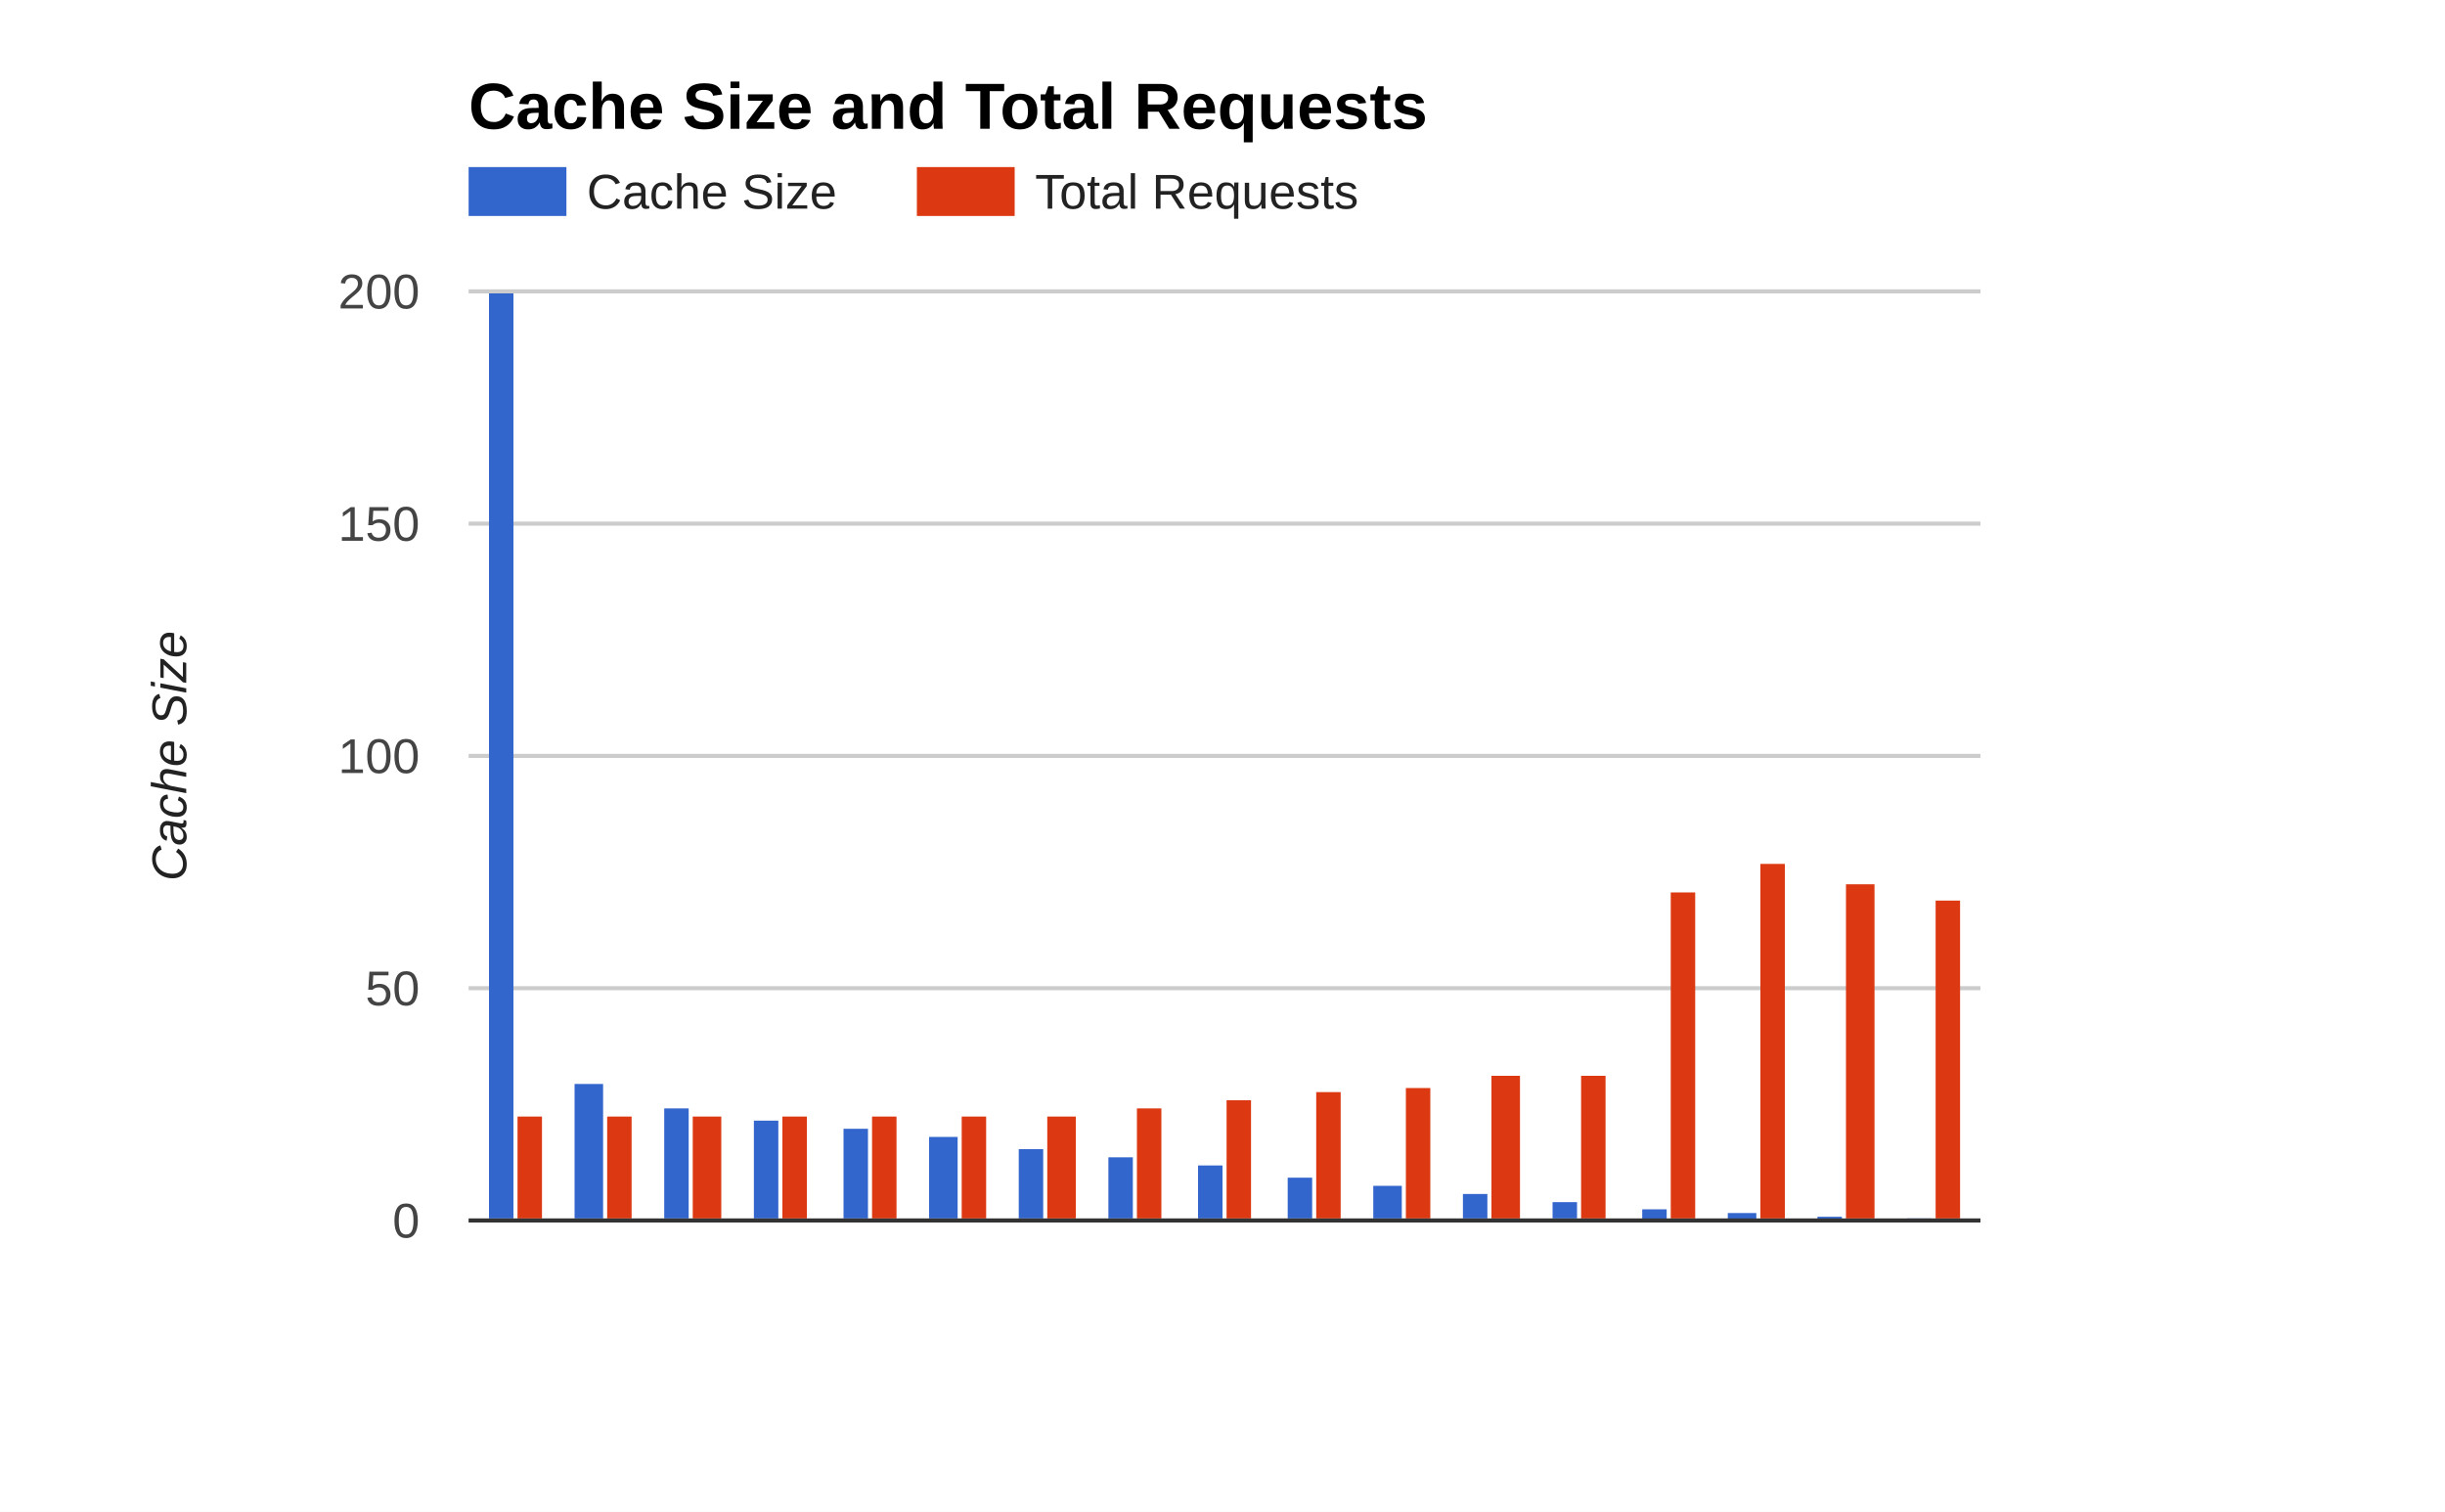
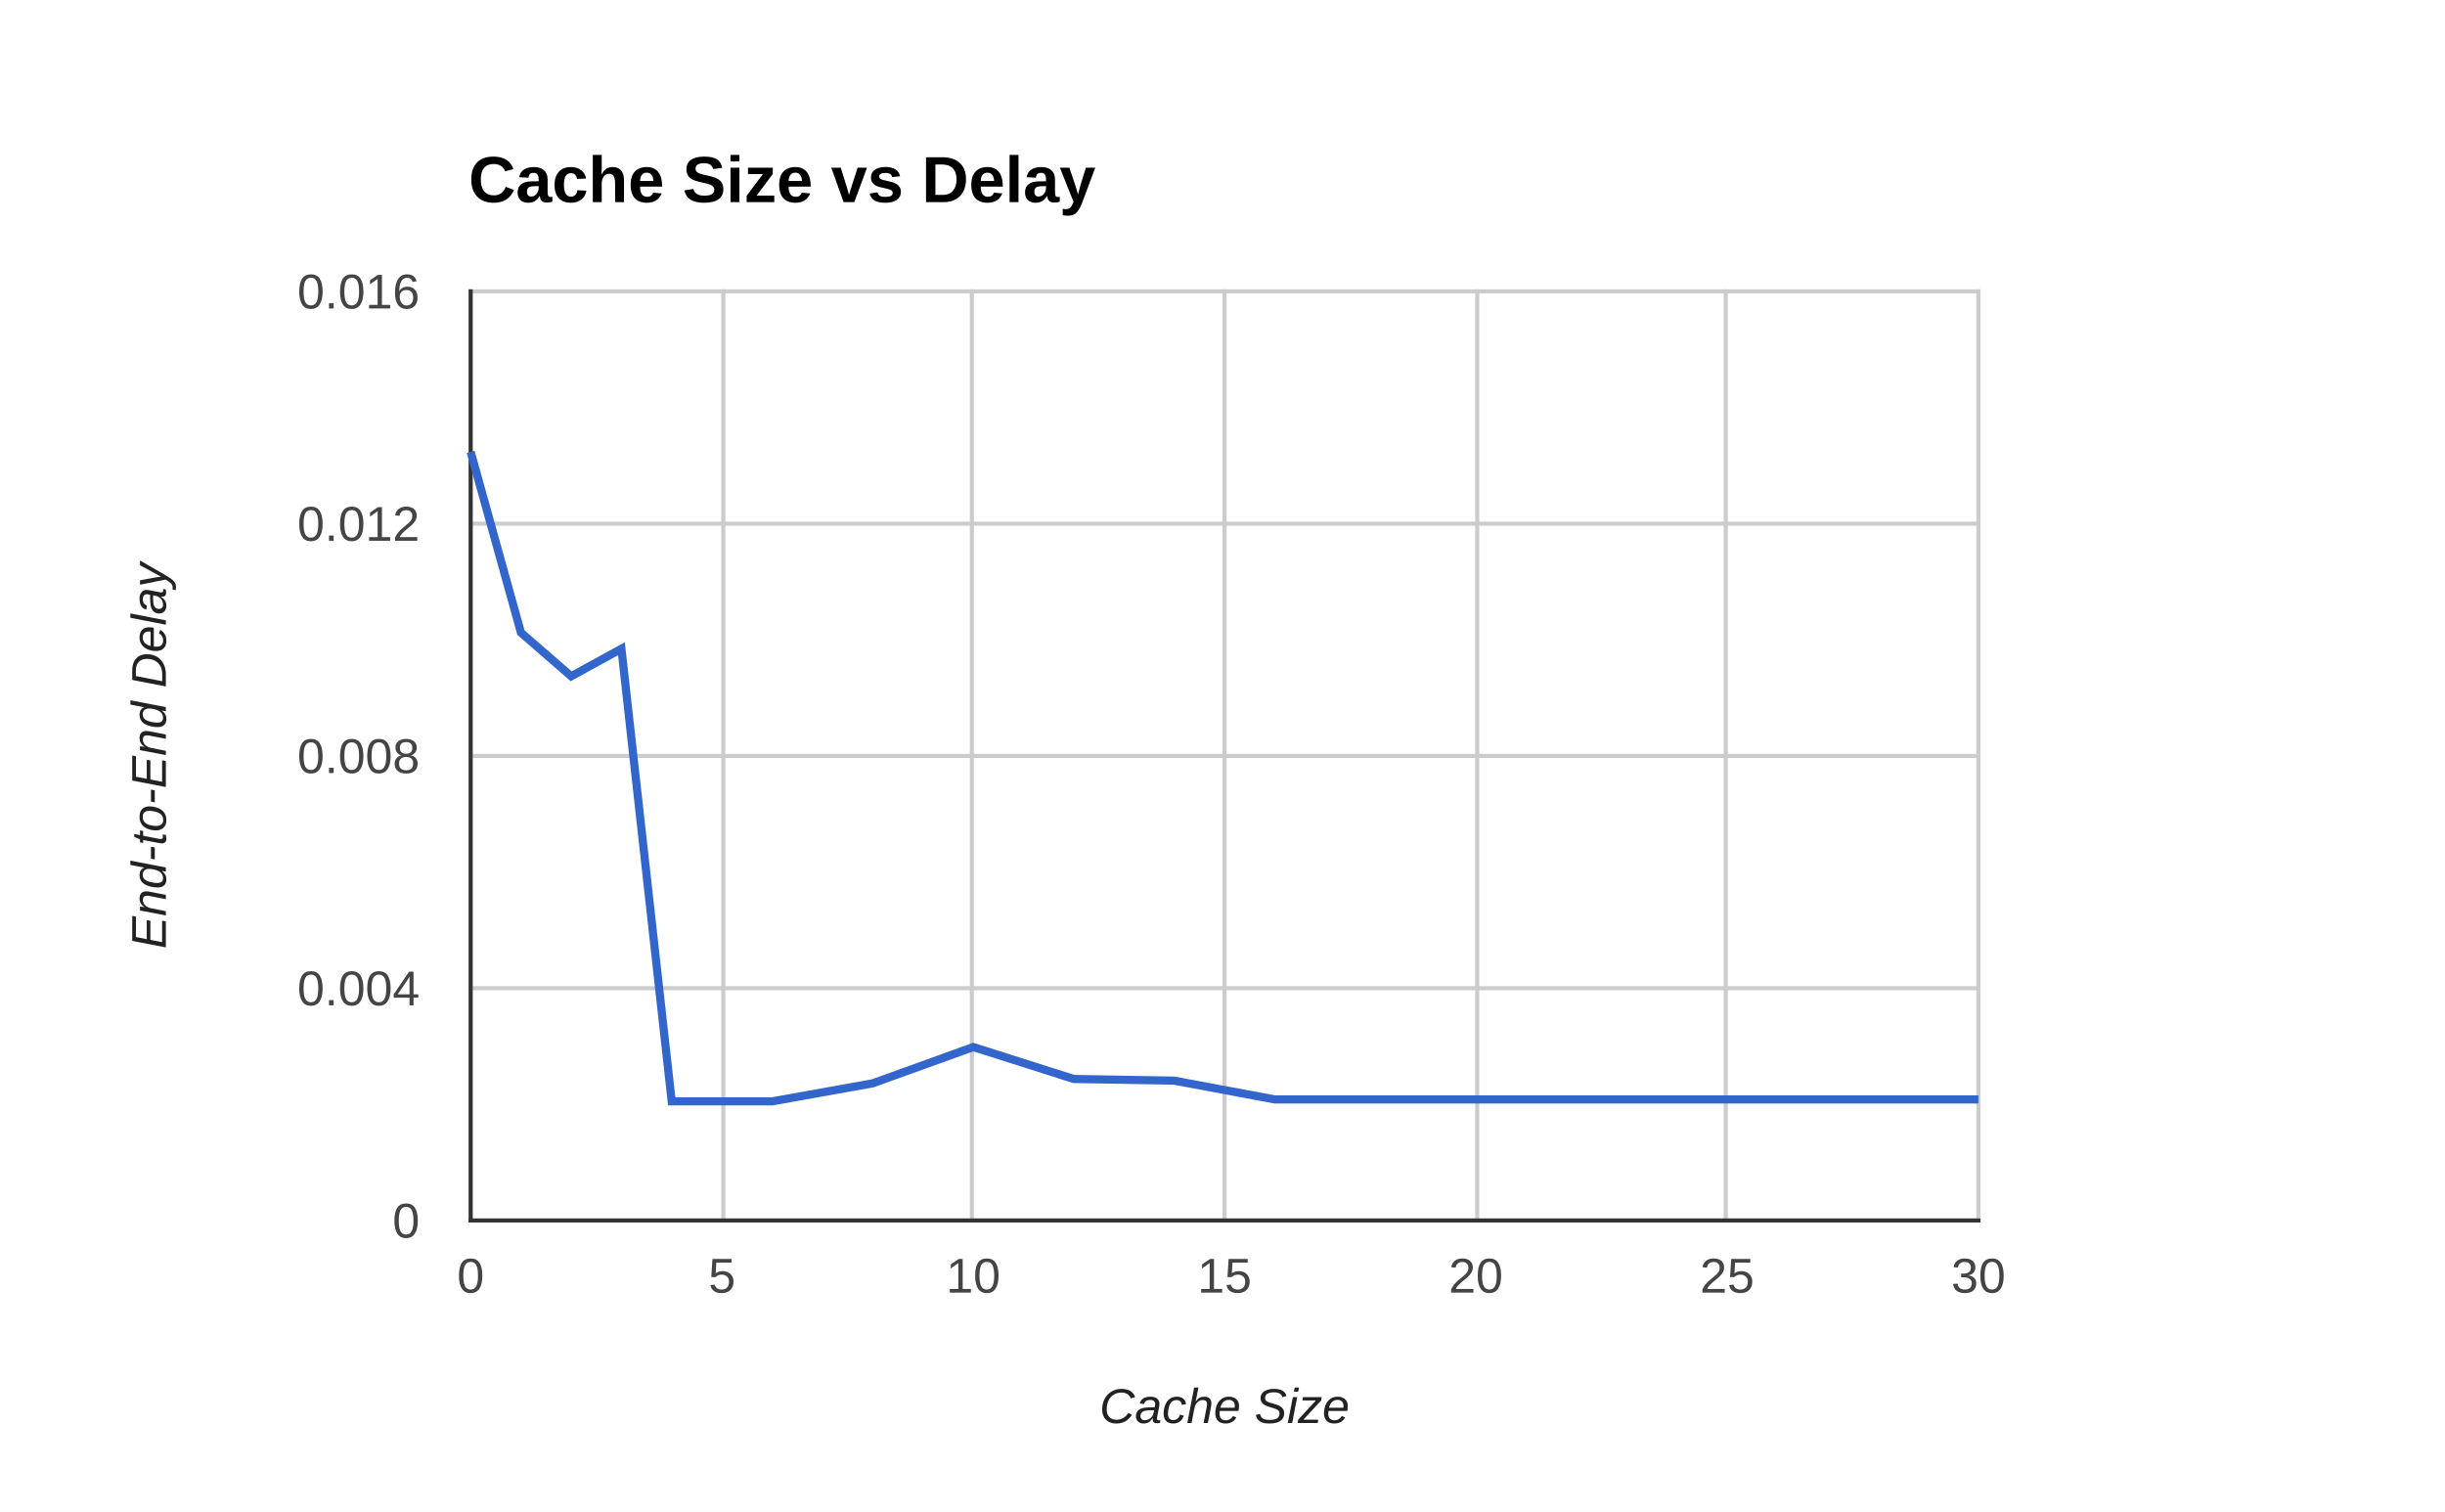
<svg width="600" height="371" aria-label="A chart." style="overflow: hidden;">
  <defs id="defs">
-     <clipPath id="_ABSTRACT_RENDERER_ID_2540">
+     <clipPath id="_ABSTRACT_RENDERER_ID_19">
      <rect x="115" y="71" width="371" height="229" />
    </clipPath>
  </defs>
  <rect x="0" y="0" width="600" height="371" stroke="none" stroke-width="0" fill="#ffffff" />
  <g>
-     <text text-anchor="start" x="115" y="31.6" font-family="Arial" font-size="16" font-weight="bold" stroke="none" stroke-width="0" fill="#000000">Cache Size and Total Requests</text>
-     <rect x="115" y="18" width="371" height="16" stroke="none" stroke-width="0" fill-opacity="0" fill="#ffffff" />
-   </g>
-   <g>
-     <rect x="115" y="41" width="218" height="12" stroke="none" stroke-width="0" fill-opacity="0" fill="#ffffff" />
-     <g>
-       <rect x="115" y="41" width="91" height="12" stroke="none" stroke-width="0" fill-opacity="0" fill="#ffffff" />
-       <g>
-         <text text-anchor="start" x="144" y="51.2" font-family="Arial" font-size="12" stroke="none" stroke-width="0" fill="#222222">Cache Size</text>
-       </g>
-       <rect x="115" y="41" width="24" height="12" stroke="none" stroke-width="0" fill="#3366cc" />
-     </g>
-     <g>
-       <rect x="225" y="41" width="108" height="12" stroke="none" stroke-width="0" fill-opacity="0" fill="#ffffff" />
-       <g>
-         <text text-anchor="start" x="254" y="51.2" font-family="Arial" font-size="12" stroke="none" stroke-width="0" fill="#222222">Total Requests</text>
-       </g>
-       <rect x="225" y="41" width="24" height="12" stroke="none" stroke-width="0" fill="#dc3912" />
-     </g>
+     <text text-anchor="start" x="115" y="49.6" font-family="Arial" font-size="16" font-weight="bold" stroke="none" stroke-width="0" fill="#000000">Cache Size vs Delay</text>
+     <rect x="115" y="36" width="371" height="16" stroke="none" stroke-width="0" fill-opacity="0" fill="#ffffff" />
  </g>
  <g>
    <rect x="115" y="71" width="371" height="229" stroke="none" stroke-width="0" fill-opacity="0" fill="#ffffff" />
-     <g clip-path="url(https://docs.google.com/spreadsheets/d/1Eui5Tnm4ocvZuZmb4M2l9ocoyMkLClB5yz-O0-4t5ts/edit#_ABSTRACT_RENDERER_ID_2540)">
+     <g clip-path="url(https://docs.google.com/spreadsheets/d/1Eui5Tnm4ocvZuZmb4M2l9ocoyMkLClB5yz-O0-4t5ts/edit#_ABSTRACT_RENDERER_ID_19)">
      <g>
+         <rect x="115" y="71" width="1" height="229" stroke="none" stroke-width="0" fill="#cccccc" />
+         <rect x="177" y="71" width="1" height="229" stroke="none" stroke-width="0" fill="#cccccc" />
+         <rect x="238" y="71" width="1" height="229" stroke="none" stroke-width="0" fill="#cccccc" />
+         <rect x="300" y="71" width="1" height="229" stroke="none" stroke-width="0" fill="#cccccc" />
+         <rect x="362" y="71" width="1" height="229" stroke="none" stroke-width="0" fill="#cccccc" />
+         <rect x="423" y="71" width="1" height="229" stroke="none" stroke-width="0" fill="#cccccc" />
+         <rect x="485" y="71" width="1" height="229" stroke="none" stroke-width="0" fill="#cccccc" />
        <rect x="115" y="299" width="371" height="1" stroke="none" stroke-width="0" fill="#cccccc" />
        <rect x="115" y="242" width="371" height="1" stroke="none" stroke-width="0" fill="#cccccc" />
        <rect x="115" y="185" width="371" height="1" stroke="none" stroke-width="0" fill="#cccccc" />
        <rect x="115" y="128" width="371" height="1" stroke="none" stroke-width="0" fill="#cccccc" />
        <rect x="115" y="71" width="371" height="1" stroke="none" stroke-width="0" fill="#cccccc" />
      </g>
      <g>
-         <rect x="120" y="72" width="6" height="227" stroke="none" stroke-width="0" fill="#3366cc" />
-         <rect x="141" y="266" width="7" height="33" stroke="none" stroke-width="0" fill="#3366cc" />
-         <rect x="163" y="272" width="6" height="27" stroke="none" stroke-width="0" fill="#3366cc" />
-         <rect x="185" y="275" width="6" height="24" stroke="none" stroke-width="0" fill="#3366cc" />
-         <rect x="207" y="277" width="6" height="22" stroke="none" stroke-width="0" fill="#3366cc" />
-         <rect x="228" y="279" width="7" height="20" stroke="none" stroke-width="0" fill="#3366cc" />
-         <rect x="250" y="282" width="6" height="17" stroke="none" stroke-width="0" fill="#3366cc" />
-         <rect x="272" y="284" width="6" height="15" stroke="none" stroke-width="0" fill="#3366cc" />
-         <rect x="294" y="286" width="6" height="13" stroke="none" stroke-width="0" fill="#3366cc" />
-         <rect x="316" y="289" width="6" height="10" stroke="none" stroke-width="0" fill="#3366cc" />
-         <rect x="337" y="291" width="7" height="8" stroke="none" stroke-width="0" fill="#3366cc" />
-         <rect x="359" y="293" width="6" height="6" stroke="none" stroke-width="0" fill="#3366cc" />
-         <rect x="381" y="295" width="6" height="4" stroke="none" stroke-width="0" fill="#3366cc" />
-         <rect x="403" y="296.764" width="6" height="2.736" stroke="none" stroke-width="0" fill="#3366cc" />
-         <rect x="424" y="297.676" width="7" height="1.824" stroke="none" stroke-width="0" fill="#3366cc" />
-         <rect x="446" y="298.588" width="6" height="0.912" stroke="none" stroke-width="0" fill="#3366cc" />
-         <rect x="468" y="299" width="6" height="0.5" stroke="none" stroke-width="0" fill="#3366cc" />
-         <rect x="127" y="274" width="6" height="25" stroke="none" stroke-width="0" fill="#dc3912" />
-         <rect x="149" y="274" width="6" height="25" stroke="none" stroke-width="0" fill="#dc3912" />
-         <rect x="170" y="274" width="7" height="25" stroke="none" stroke-width="0" fill="#dc3912" />
-         <rect x="192" y="274" width="6" height="25" stroke="none" stroke-width="0" fill="#dc3912" />
-         <rect x="214" y="274" width="6" height="25" stroke="none" stroke-width="0" fill="#dc3912" />
-         <rect x="236" y="274" width="6" height="25" stroke="none" stroke-width="0" fill="#dc3912" />
-         <rect x="257" y="274" width="7" height="25" stroke="none" stroke-width="0" fill="#dc3912" />
-         <rect x="279" y="272" width="6" height="27" stroke="none" stroke-width="0" fill="#dc3912" />
-         <rect x="301" y="270" width="6" height="29" stroke="none" stroke-width="0" fill="#dc3912" />
-         <rect x="323" y="268" width="6" height="31" stroke="none" stroke-width="0" fill="#dc3912" />
-         <rect x="345" y="267" width="6" height="32" stroke="none" stroke-width="0" fill="#dc3912" />
-         <rect x="366" y="264" width="7" height="35" stroke="none" stroke-width="0" fill="#dc3912" />
-         <rect x="388" y="264" width="6" height="35" stroke="none" stroke-width="0" fill="#dc3912" />
-         <rect x="410" y="219" width="6" height="80" stroke="none" stroke-width="0" fill="#dc3912" />
-         <rect x="432" y="212" width="6" height="87" stroke="none" stroke-width="0" fill="#dc3912" />
-         <rect x="453" y="217" width="7" height="82" stroke="none" stroke-width="0" fill="#dc3912" />
-         <rect x="475" y="221" width="6" height="78" stroke="none" stroke-width="0" fill="#dc3912" />
+         <rect x="115" y="71" width="1" height="229" stroke="none" stroke-width="0" fill="#333333" />
+         <rect x="115" y="299" width="371" height="1" stroke="none" stroke-width="0" fill="#333333" />
      </g>
      <g>
-         <rect x="115" y="299" width="371" height="1" stroke="none" stroke-width="0" fill="#333333" />
+         <path d="M485.5,269.8L423.833,269.8L386.833,269.8L362.167,269.8L337.5,269.8L312.833,269.8L288.167,265.189L263.5,264.777L238.833,256.94L214.167,265.84L189.5,270.27L164.833,270.27L152.5,159.197L140.167,165.953L127.833,155.228L115.5,110.885" stroke="#3366cc" stroke-width="2" fill-opacity="1" fill="none" />
      </g>
    </g>
    <g />
    <g>
      <g>
+         <text text-anchor="middle" x="115.5" y="317.2" font-family="Arial" font-size="12" stroke="none" stroke-width="0" fill="#444444">0</text>
+       </g>
+       <g>
+         <text text-anchor="middle" x="177.167" y="317.2" font-family="Arial" font-size="12" stroke="none" stroke-width="0" fill="#444444">5</text>
+       </g>
+       <g>
+         <text text-anchor="middle" x="238.833" y="317.2" font-family="Arial" font-size="12" stroke="none" stroke-width="0" fill="#444444">10</text>
+       </g>
+       <g>
+         <text text-anchor="middle" x="300.5" y="317.2" font-family="Arial" font-size="12" stroke="none" stroke-width="0" fill="#444444">15</text>
+       </g>
+       <g>
+         <text text-anchor="middle" x="362.167" y="317.2" font-family="Arial" font-size="12" stroke="none" stroke-width="0" fill="#444444">20</text>
+       </g>
+       <g>
+         <text text-anchor="middle" x="423.833" y="317.2" font-family="Arial" font-size="12" stroke="none" stroke-width="0" fill="#444444">25</text>
+       </g>
+       <g>
+         <text text-anchor="middle" x="485.5" y="317.2" font-family="Arial" font-size="12" stroke="none" stroke-width="0" fill="#444444">30</text>
+       </g>
+       <g>
        <text text-anchor="end" x="103" y="303.7" font-family="Arial" font-size="12" stroke="none" stroke-width="0" fill="#444444">0</text>
      </g>
      <g>
-         <text text-anchor="end" x="103" y="246.7" font-family="Arial" font-size="12" stroke="none" stroke-width="0" fill="#444444">50</text>
+         <text text-anchor="end" x="103" y="246.7" font-family="Arial" font-size="12" stroke="none" stroke-width="0" fill="#444444">0.004</text>
      </g>
      <g>
-         <text text-anchor="end" x="103" y="189.7" font-family="Arial" font-size="12" stroke="none" stroke-width="0" fill="#444444">100</text>
+         <text text-anchor="end" x="103" y="189.7" font-family="Arial" font-size="12" stroke="none" stroke-width="0" fill="#444444">0.008</text>
      </g>
      <g>
-         <text text-anchor="end" x="103" y="132.7" font-family="Arial" font-size="12" stroke="none" stroke-width="0" fill="#444444">150</text>
+         <text text-anchor="end" x="103" y="132.7" font-family="Arial" font-size="12" stroke="none" stroke-width="0" fill="#444444">0.012</text>
      </g>
      <g>
-         <text text-anchor="end" x="103" y="75.7" font-family="Arial" font-size="12" stroke="none" stroke-width="0" fill="#444444">200</text>
+         <text text-anchor="end" x="103" y="75.7" font-family="Arial" font-size="12" stroke="none" stroke-width="0" fill="#444444">0.016</text>
      </g>
    </g>
  </g>
  <g>
    <g>
-       <text text-anchor="middle" x="45.7" y="185.5" font-family="Arial" font-size="12" font-style="italic" transform="rotate(-90 45.7 185.5)" stroke="none" stroke-width="0" fill="#222222">Cache Size</text>
-       <path d="M35.5,300L35.5,71L47.5,71L47.5,300Z" stroke="none" stroke-width="0" fill-opacity="0" fill="#ffffff" />
+       <text text-anchor="middle" x="300.5" y="349.2" font-family="Arial" font-size="12" font-style="italic" stroke="none" stroke-width="0" fill="#222222">Cache Size</text>
+       <rect x="115" y="339" width="371" height="12" stroke="none" stroke-width="0" fill-opacity="0" fill="#ffffff" />
+     </g>
+     <g>
+       <text text-anchor="middle" x="40.7" y="185.5" font-family="Arial" font-size="12" font-style="italic" transform="rotate(-90 40.7 185.5)" stroke="none" stroke-width="0" fill="#222222">End-to-End Delay</text>
+       <path d="M30.5,300L30.5,71L42.5,71L42.5,300Z" stroke="none" stroke-width="0" fill-opacity="0" fill="#ffffff" />
    </g>
  </g>
  <g />
</svg>
